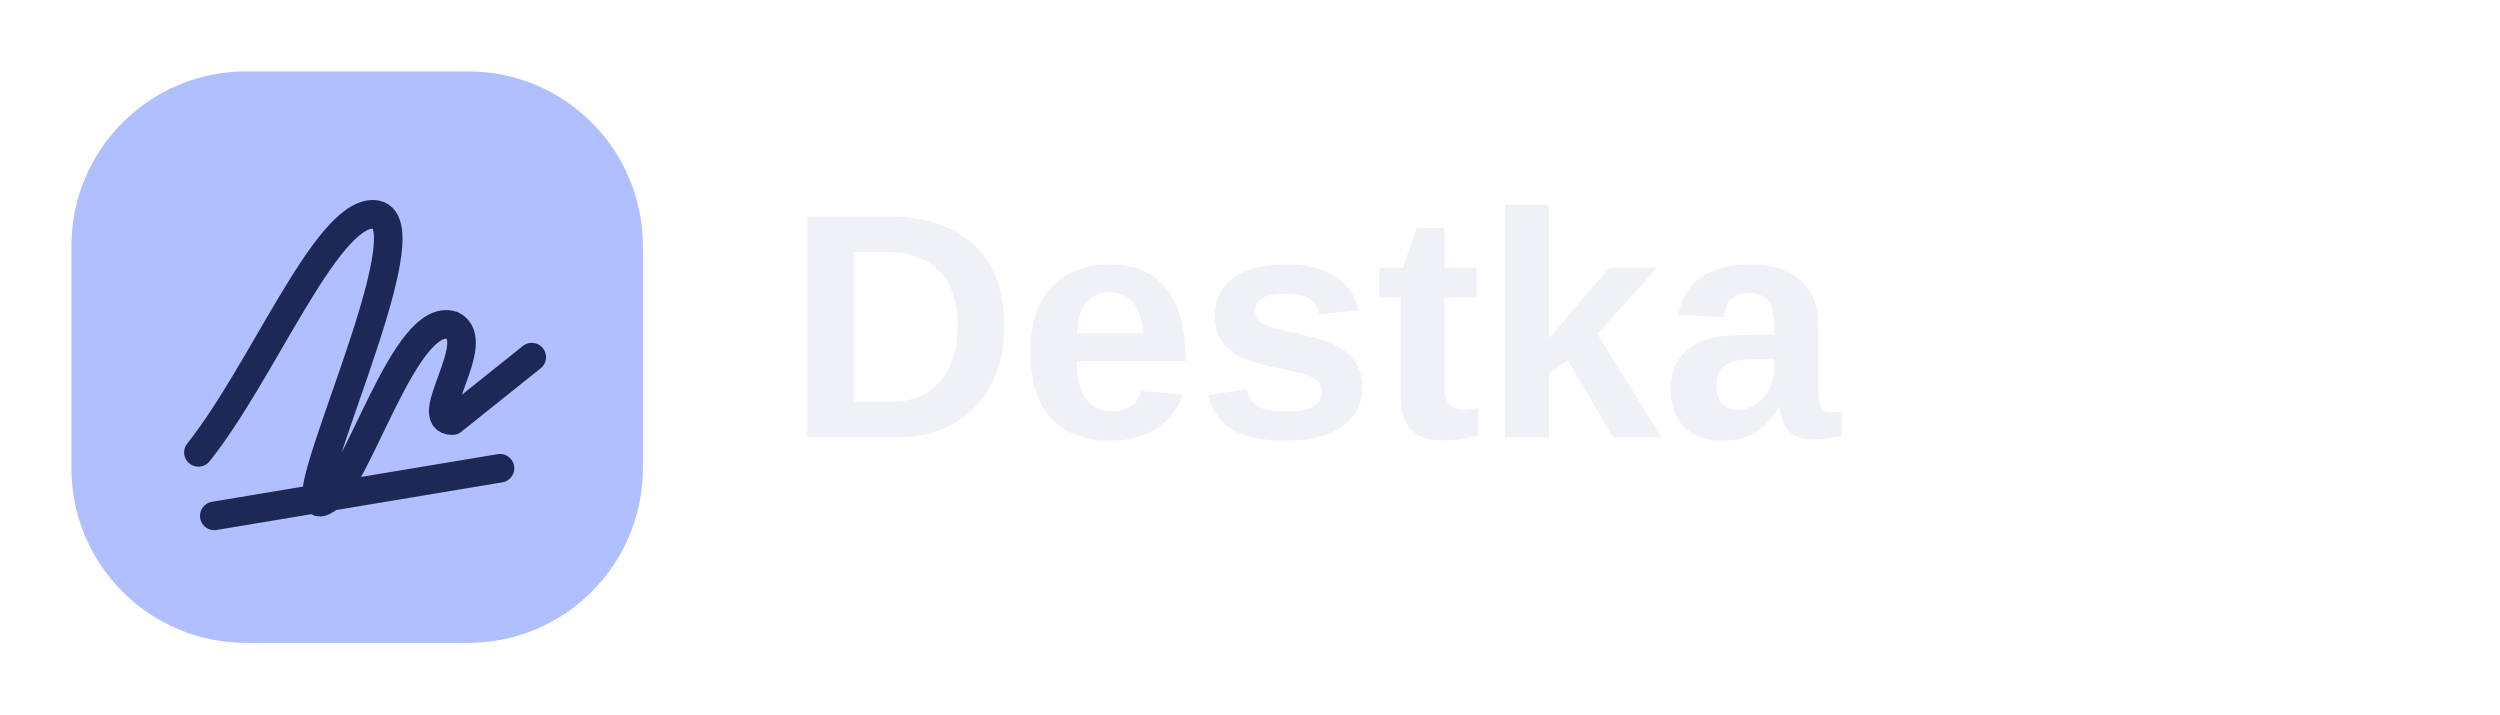
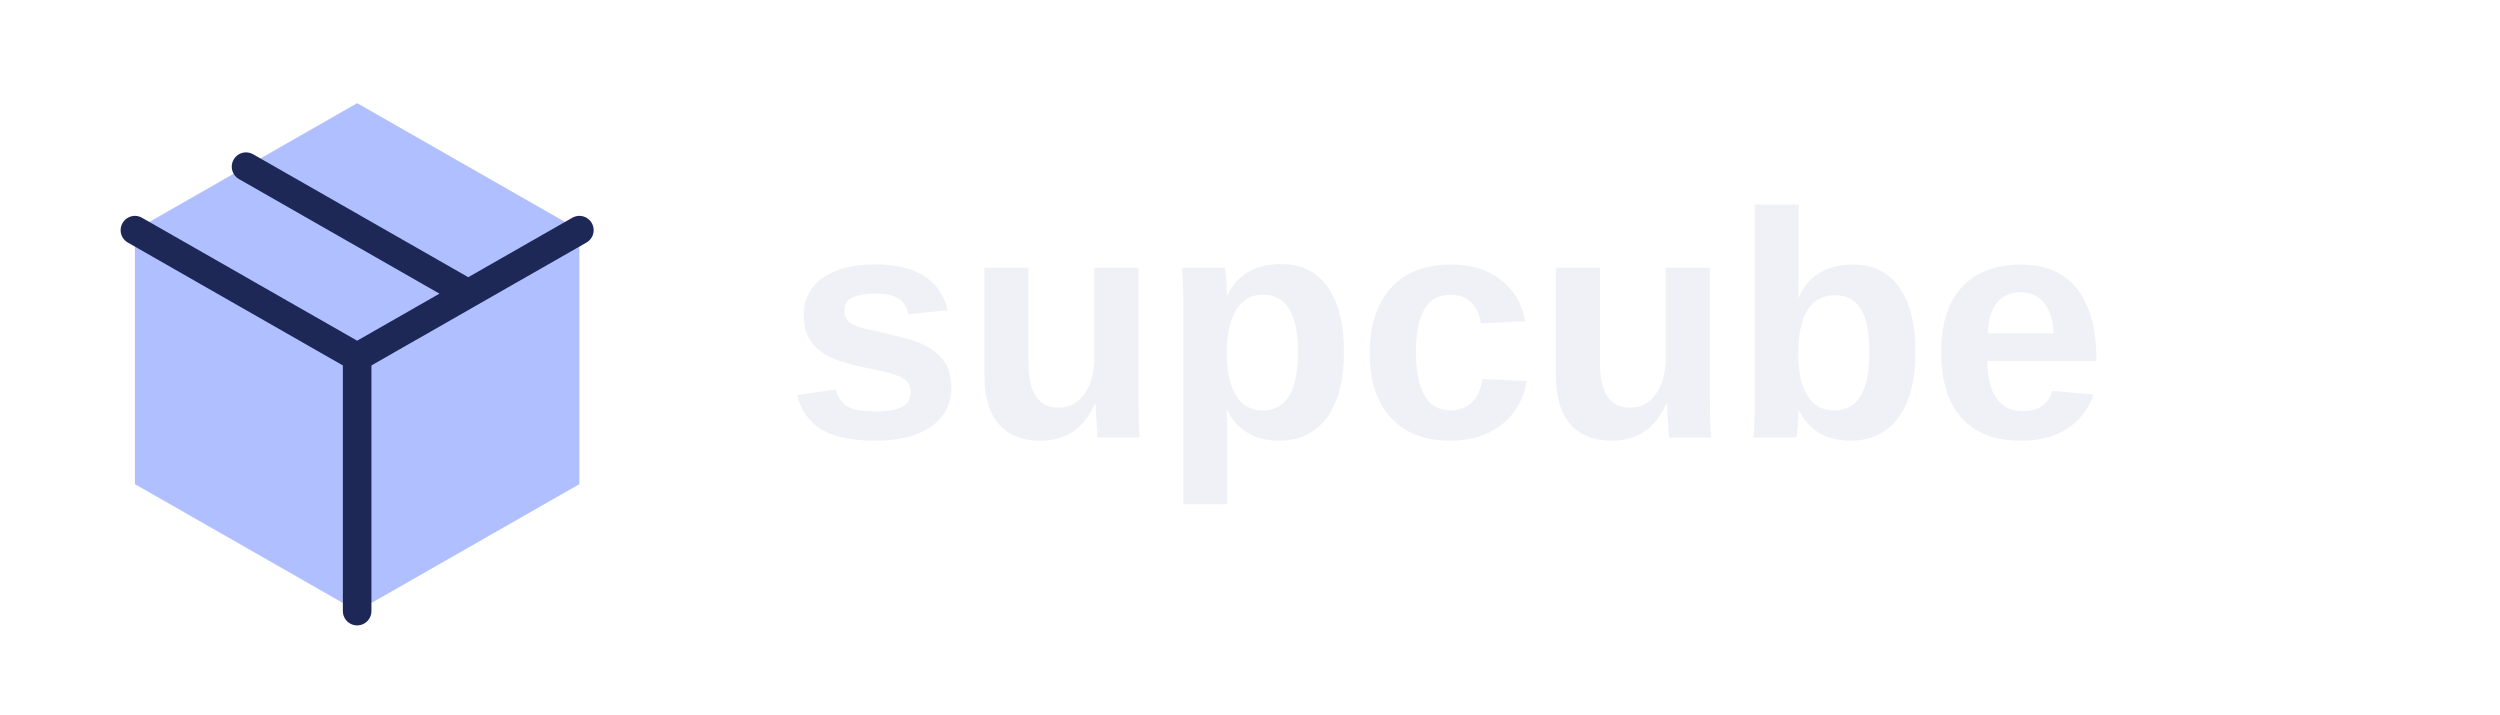
<svg xmlns="http://www.w3.org/2000/svg" width="280" height="80" viewBox="0 0 280 80" role="img" aria-labelledby="title">
  <g transform="translate(8 8) scale(1.777778)">
-     <rect width="36" height="36" rx="11" fill="#b0bfff" />
-     <path d="M8 24C12 19 16 9 19 9c4 0-6 20-3 18 2-1 5-12 8-11 2 1-2 6 0 6l5-4M9 28l18-3" fill="none" stroke="#1d2857" stroke-width="1.8" stroke-linecap="round" stroke-linejoin="round" />
+     <path d="m18 2 14 8v16l-14 8-14-8V10Z" fill="#b0bfff" />
+     <path d="m4 10 14 8 14-8M18 18v16M11 6l14 8" fill="none" stroke="#1d2857" stroke-width="1.8" stroke-linecap="round" stroke-linejoin="round" />
  </g>
  <text x="88" y="49" font-family="Arial, sans-serif" font-size="36" fill="#f0f1f7" font-weight="700">
-     Destka
+     supcube
  </text>
</svg>
